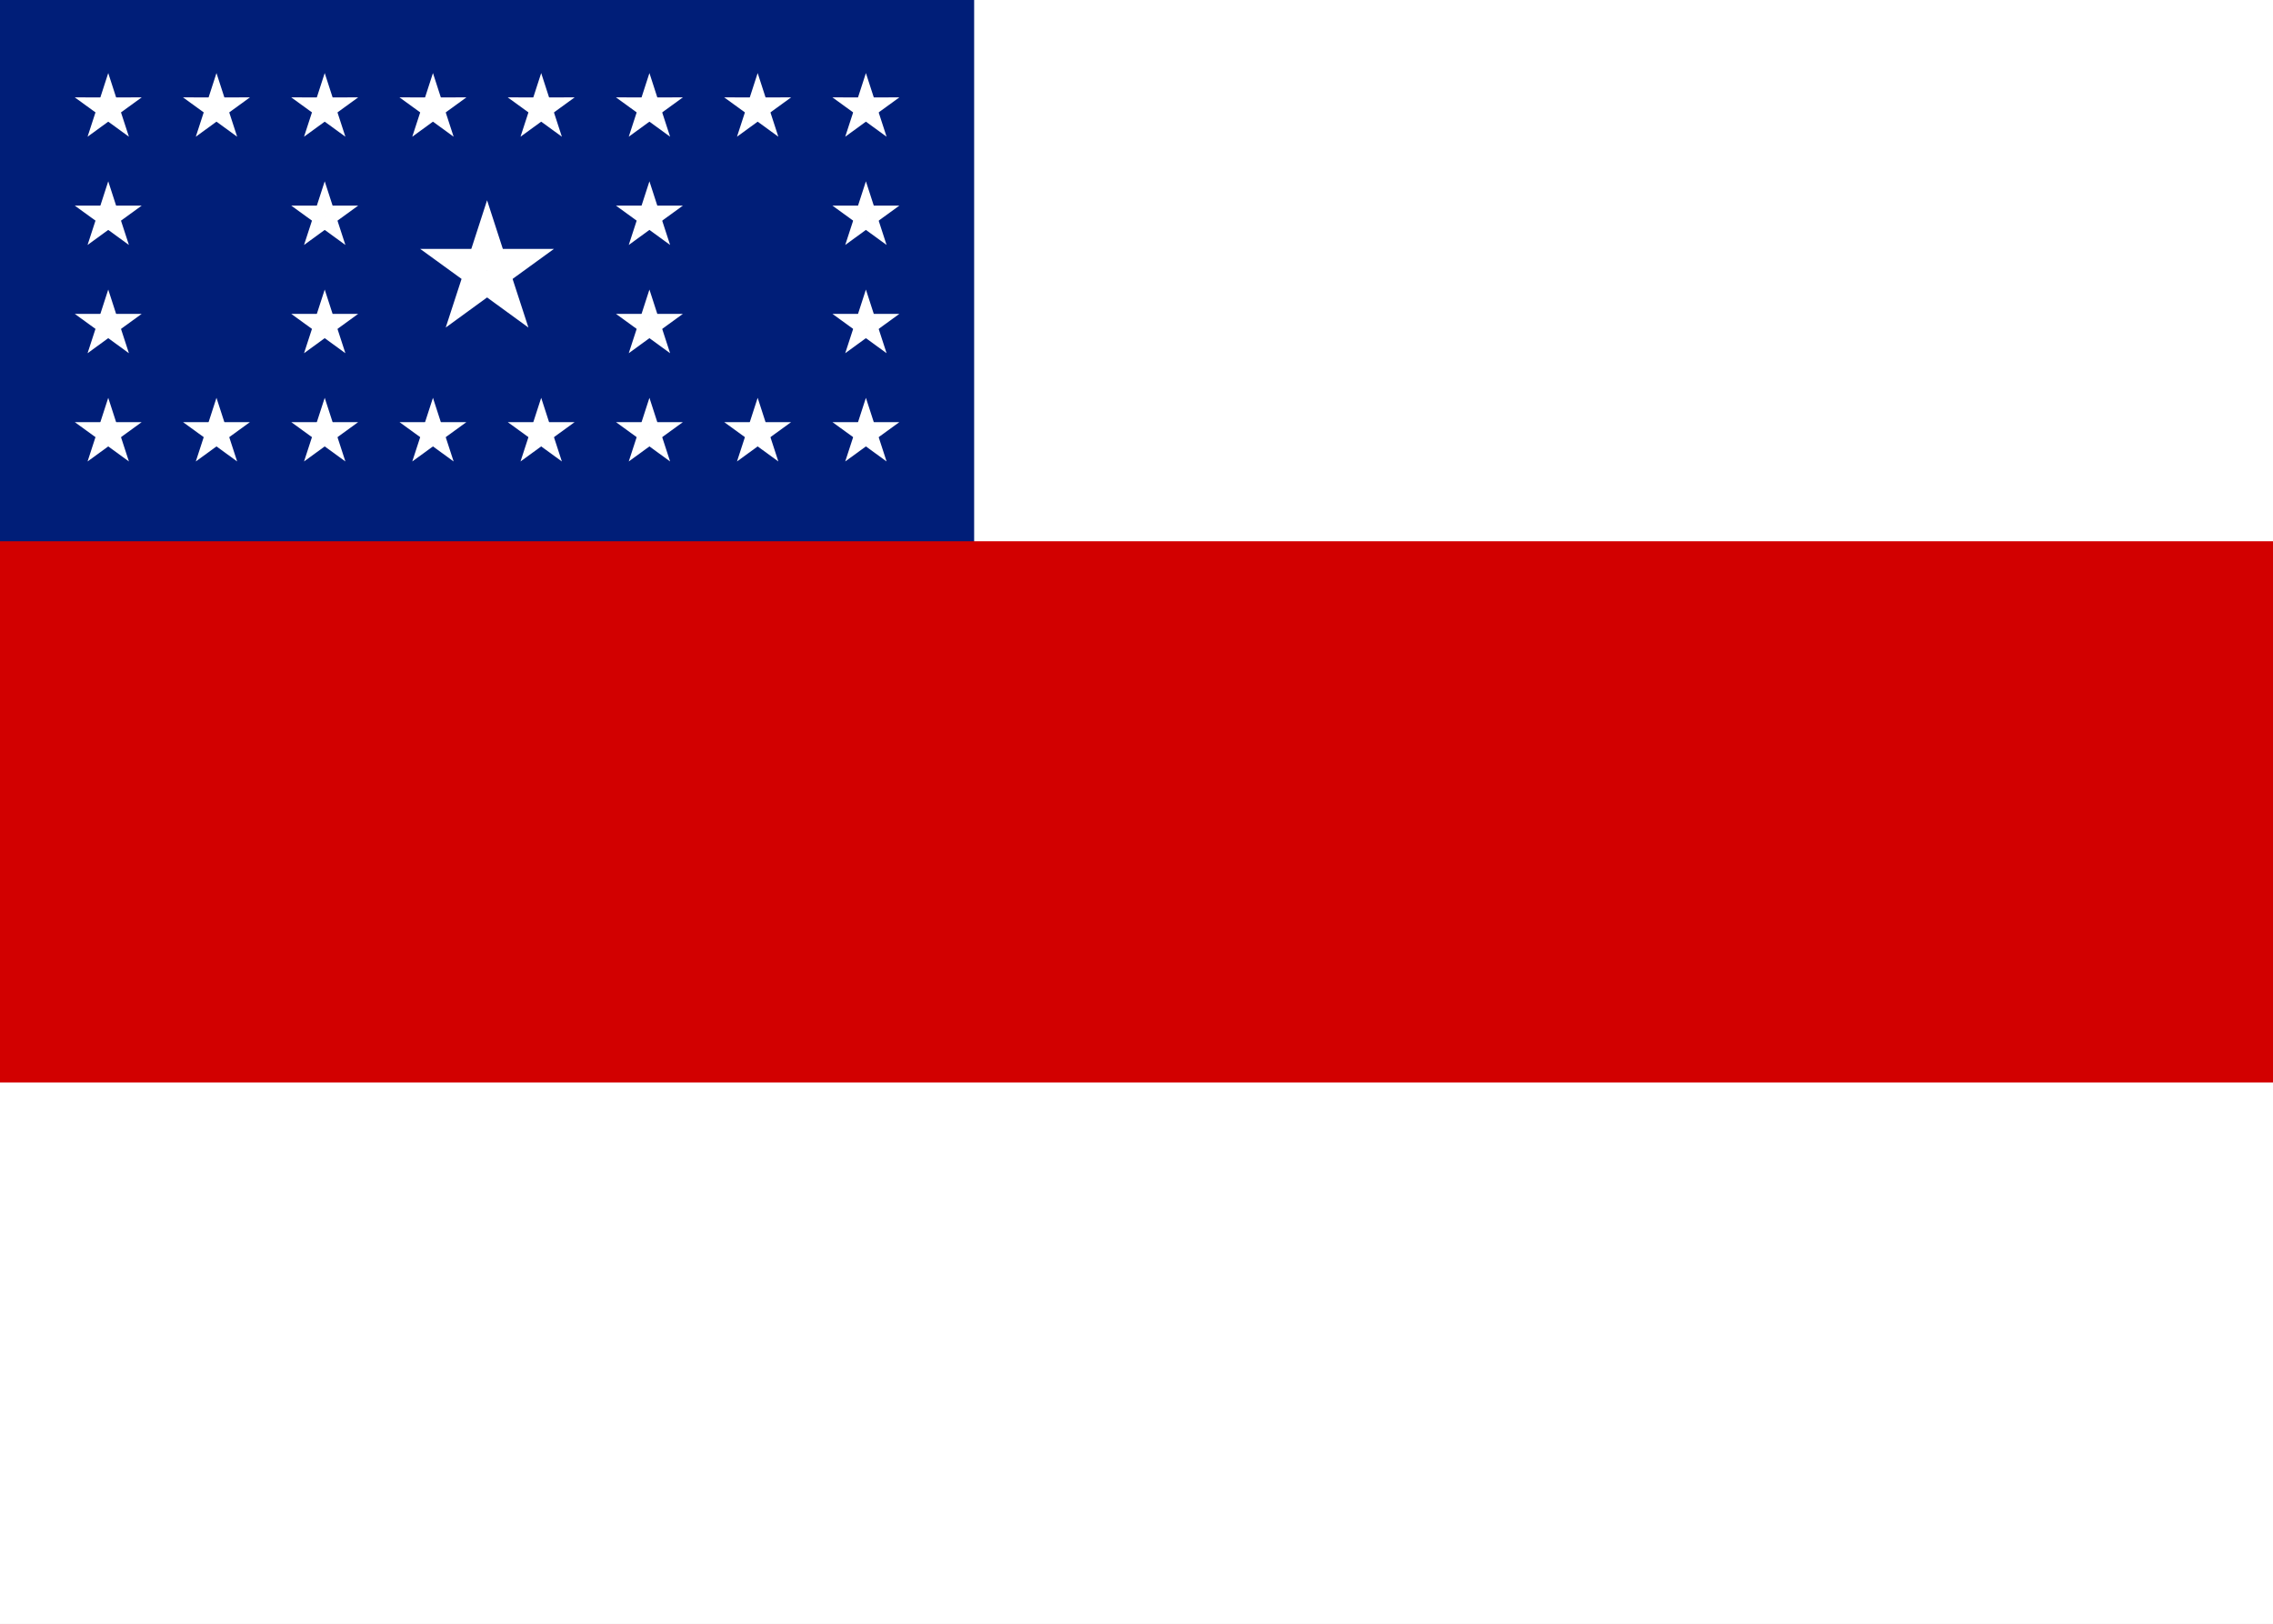
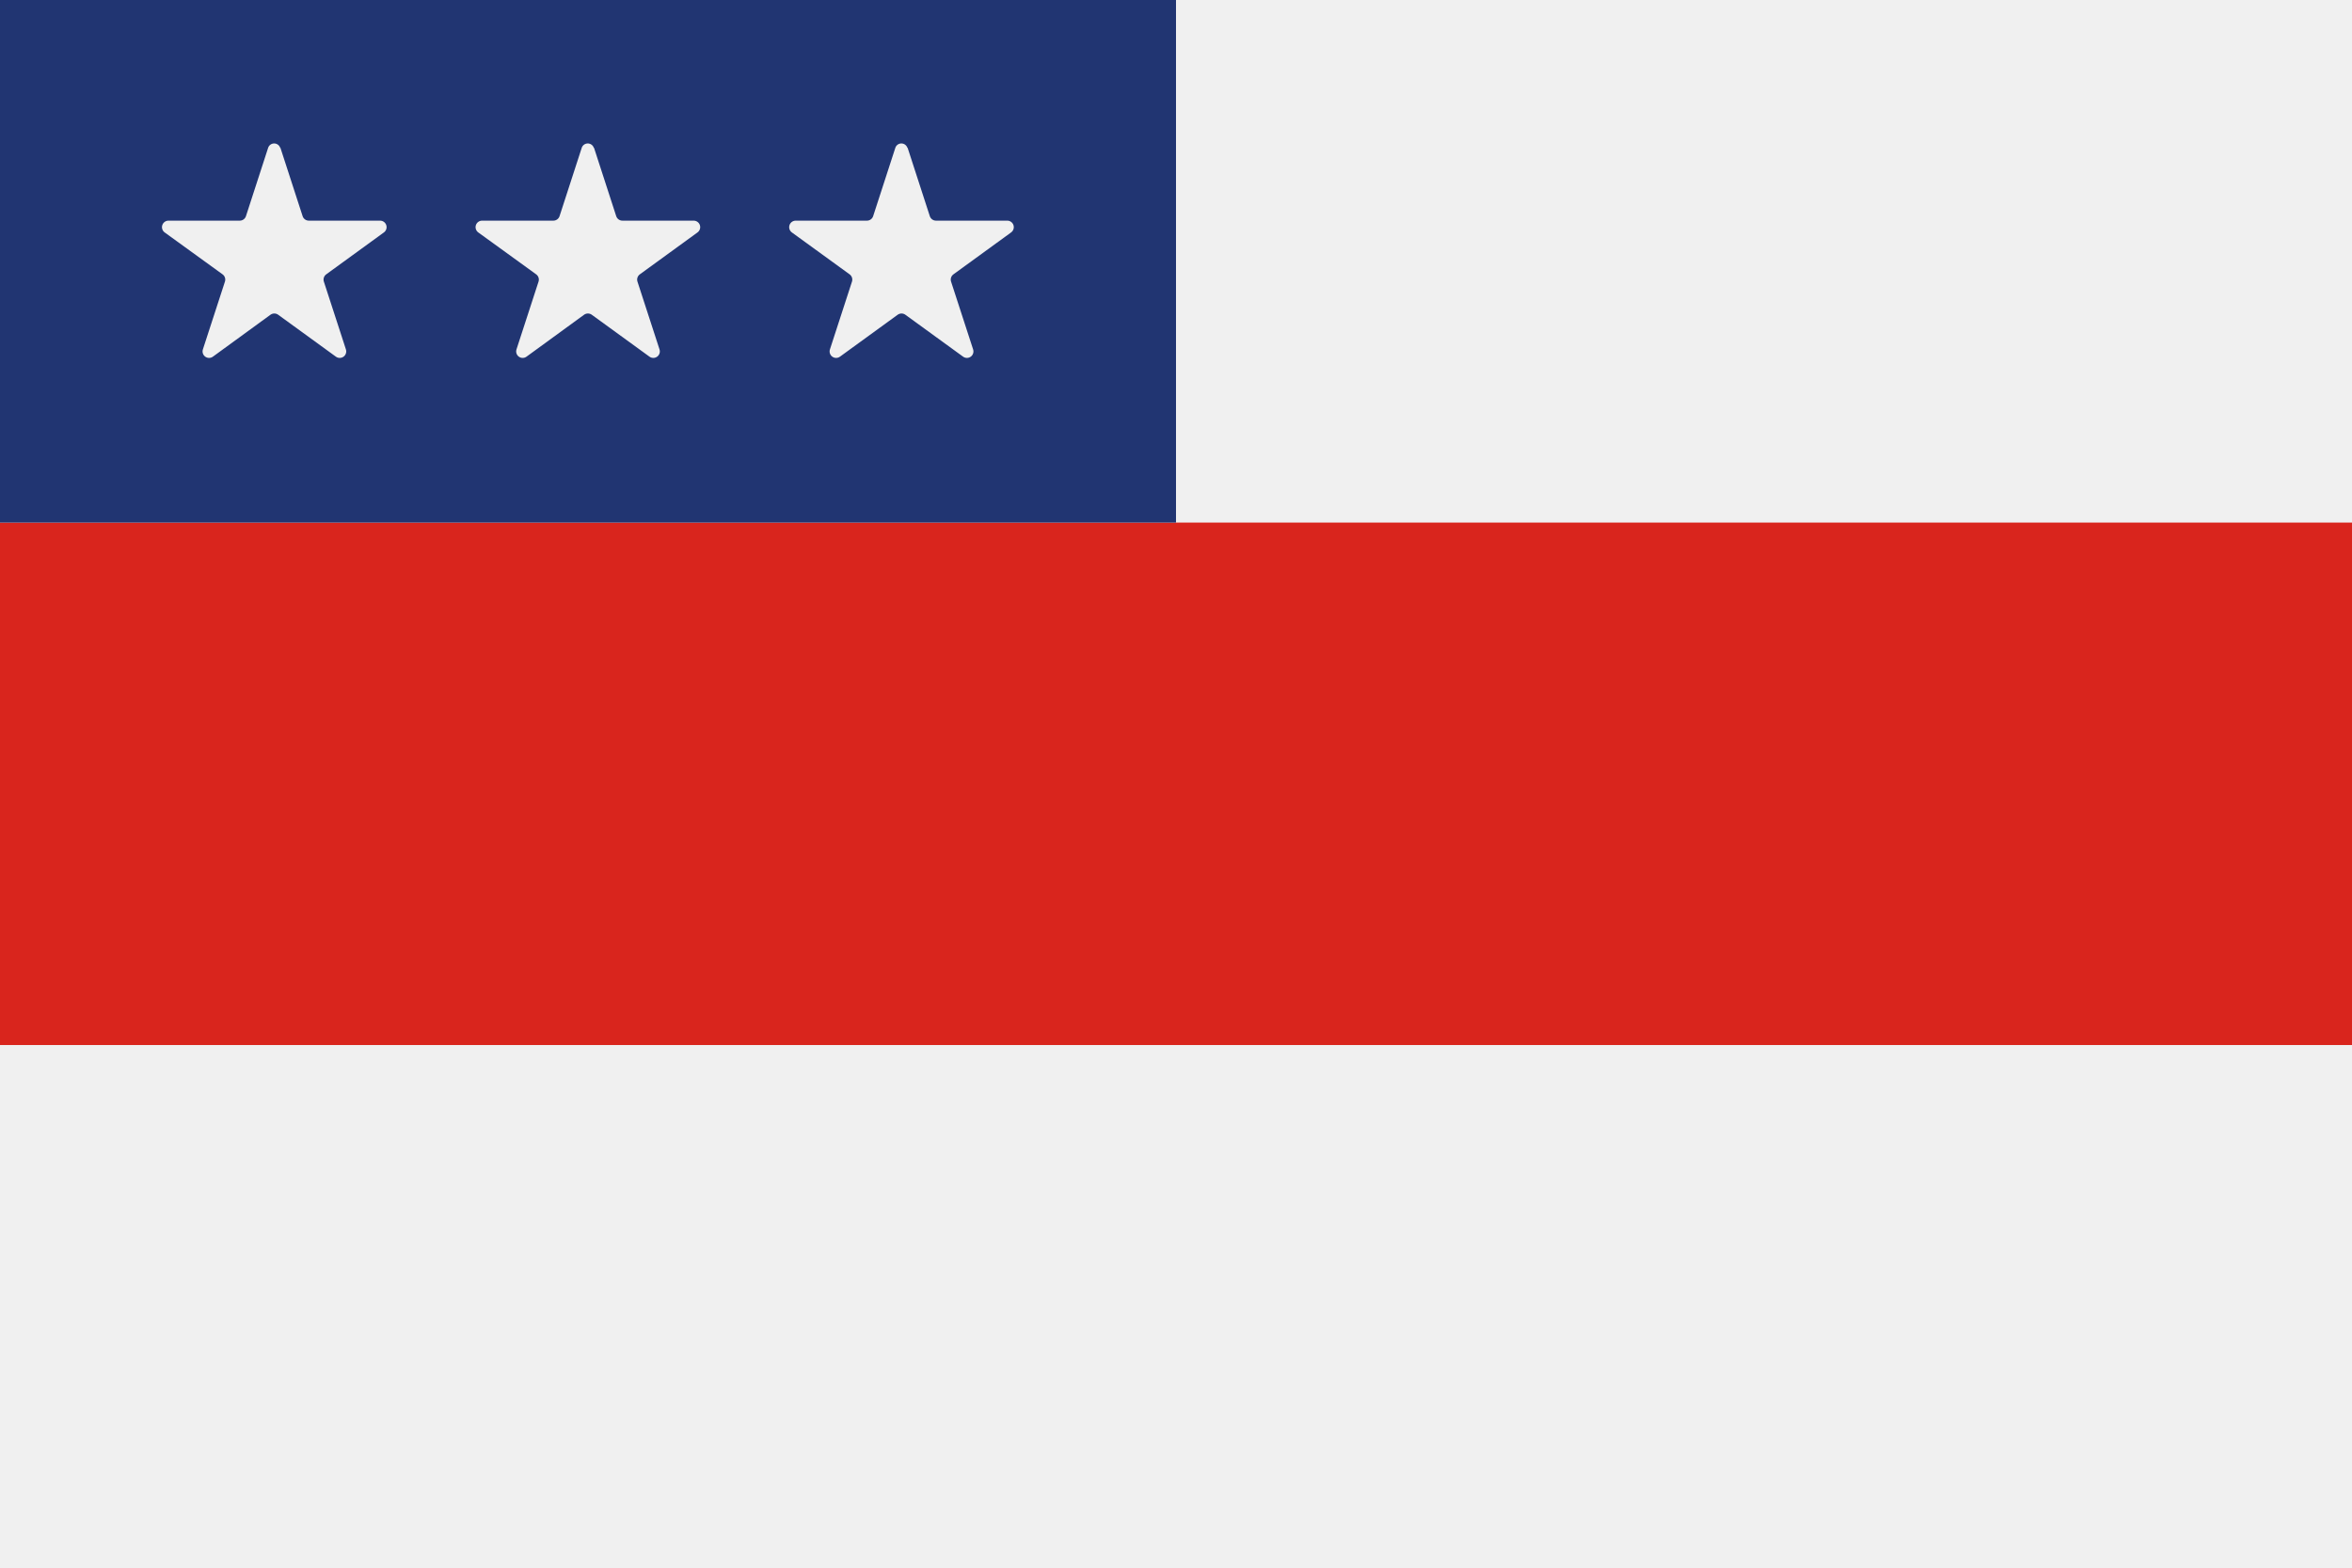
- <svg xmlns="http://www.w3.org/2000/svg" xmlns:xlink="http://www.w3.org/1999/xlink" width="700" height="500" viewBox="0 0 2100 1500">
+ <svg xmlns="http://www.w3.org/2000/svg" id="full" viewBox="0 0 300 200">
  <defs>
-     <g id="s">
-       <polygon id="t" fill="#fff" points="0.162,0 0,-0.5 -0.162,0" transform="scale(65)" />
-       <g id="u">
-         <use xlink:href="#t" transform="rotate(72)" />
-         <use xlink:href="#t" transform="rotate(216)" />
-       </g>
-       <use xlink:href="#u" transform="rotate(72)" />
-     </g>
+     <style>.cls-1{fill:#f0f0f0;}.cls-2{fill:#d9251d;}.cls-3{fill:#213572;}.cls-4{fill:none;}</style>
  </defs>
-   <rect fill="#fff" width="2100" height="1500" />
-   <rect fill="#001e78" width="900" height="600" />
-   <rect fill="#d20000" y="500" width="2100" height="500" />
-   <g transform="translate(450 250)">
-     <use xlink:href="#s" transform="scale(2)" />
-     <g id="s12">
-       <g id="s4">
-         <g id="s2">
-           <use xlink:href="#s" x="-350" y="-150" />
-           <use xlink:href="#s" x="-150" y="-150" />
-         </g>
-         <use xlink:href="#s2" y="200" />
-       </g>
-       <use xlink:href="#s4" y="100" />
-       <use xlink:href="#s2" x="100" />
-       <use xlink:href="#s2" x="100" y="300" />
-     </g>
-     <use xlink:href="#s12" transform="scale(-1 1)" />
-   </g>
+   <rect class="cls-1" x="150" width="150" height="66.67" />
+   <rect class="cls-2" y="66.67" width="300" height="66.67" />
+   <rect class="cls-1" y="133.33" width="300" height="66.67" />
+   <rect class="cls-3" width="150" height="66.67" />
+   <path class="cls-1" d="M75.77,18.86l2.83,8.72a.83.83,0,0,0,.79.57h9.09a.83.83,0,0,1,.49,1.5L81.61,35a.83.83,0,0,0-.3.93l2.81,8.64a.83.83,0,0,1-1.28.93l-7.35-5.34a.84.84,0,0,0-1,0L67.16,45.5a.83.83,0,0,1-1.28-.93l2.81-8.64a.83.83,0,0,0-.3-.93L61,29.65a.83.83,0,0,1,.49-1.5h9.09a.83.83,0,0,0,.79-.57l2.83-8.72a.81.81,0,0,1,1.54,0" />
+   <circle class="cls-4" cx="75" cy="33.36" r="15" />
+   <path class="cls-1" d="M35.77,18.86l2.83,8.72a.83.83,0,0,0,.79.57h9.09a.83.83,0,0,1,.49,1.5L41.61,35a.83.83,0,0,0-.3.93l2.81,8.64a.83.83,0,0,1-1.28.93l-7.35-5.34a.84.84,0,0,0-1,0L27.16,45.5a.83.83,0,0,1-1.28-.93l2.81-8.64a.83.83,0,0,0-.3-.93L21,29.65a.83.83,0,0,1,.49-1.5h9.09a.83.83,0,0,0,.79-.57l2.83-8.72a.81.81,0,0,1,1.54,0" />
+   <circle class="cls-4" cx="35" cy="33.36" r="15" />
+   <path class="cls-1" d="M115.77,18.86l2.83,8.72a.83.83,0,0,0,.79.57h9.09a.83.83,0,0,1,.49,1.5L121.61,35a.83.83,0,0,0-.3.93l2.81,8.64a.83.83,0,0,1-1.28.93l-7.35-5.34a.84.84,0,0,0-1,0l-7.35,5.34a.83.83,0,0,1-1.28-.93l2.81-8.64a.83.83,0,0,0-.3-.93L101,29.65a.83.83,0,0,1,.49-1.5h9.09a.83.83,0,0,0,.79-.57l2.83-8.72a.81.81,0,0,1,1.54,0" />
+   <circle class="cls-4" cx="115" cy="33.36" r="15" />
</svg>
